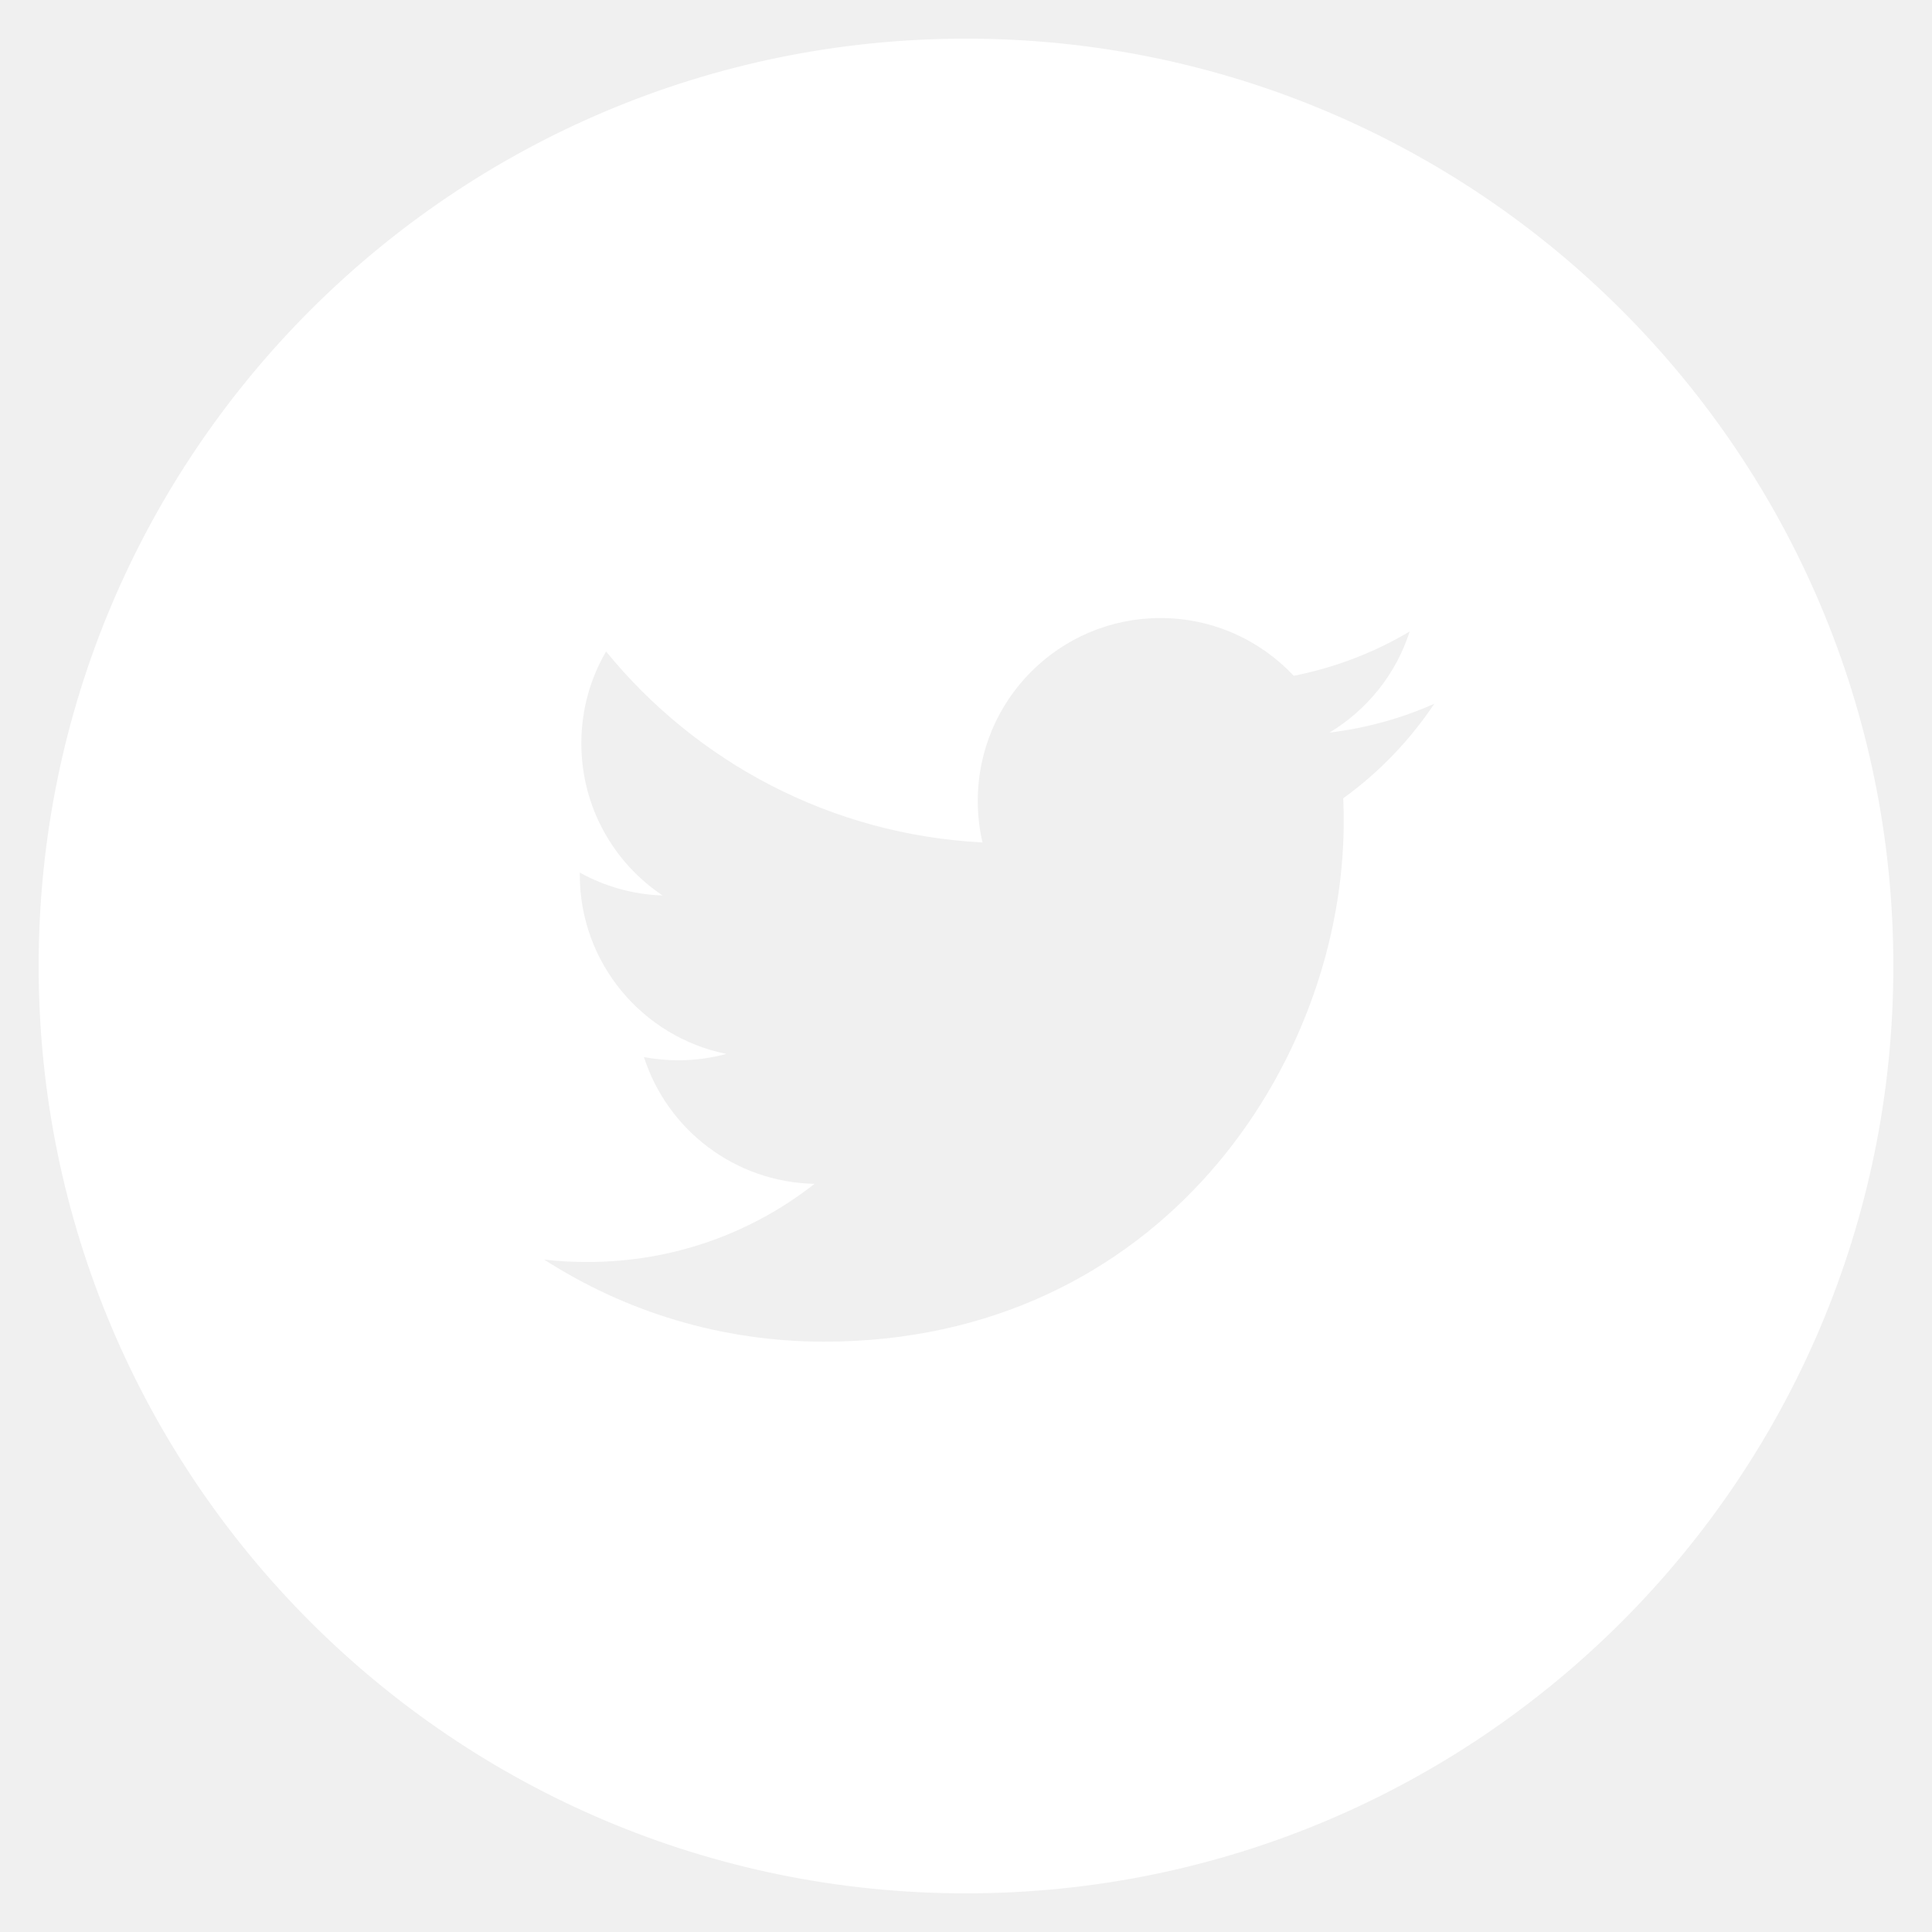
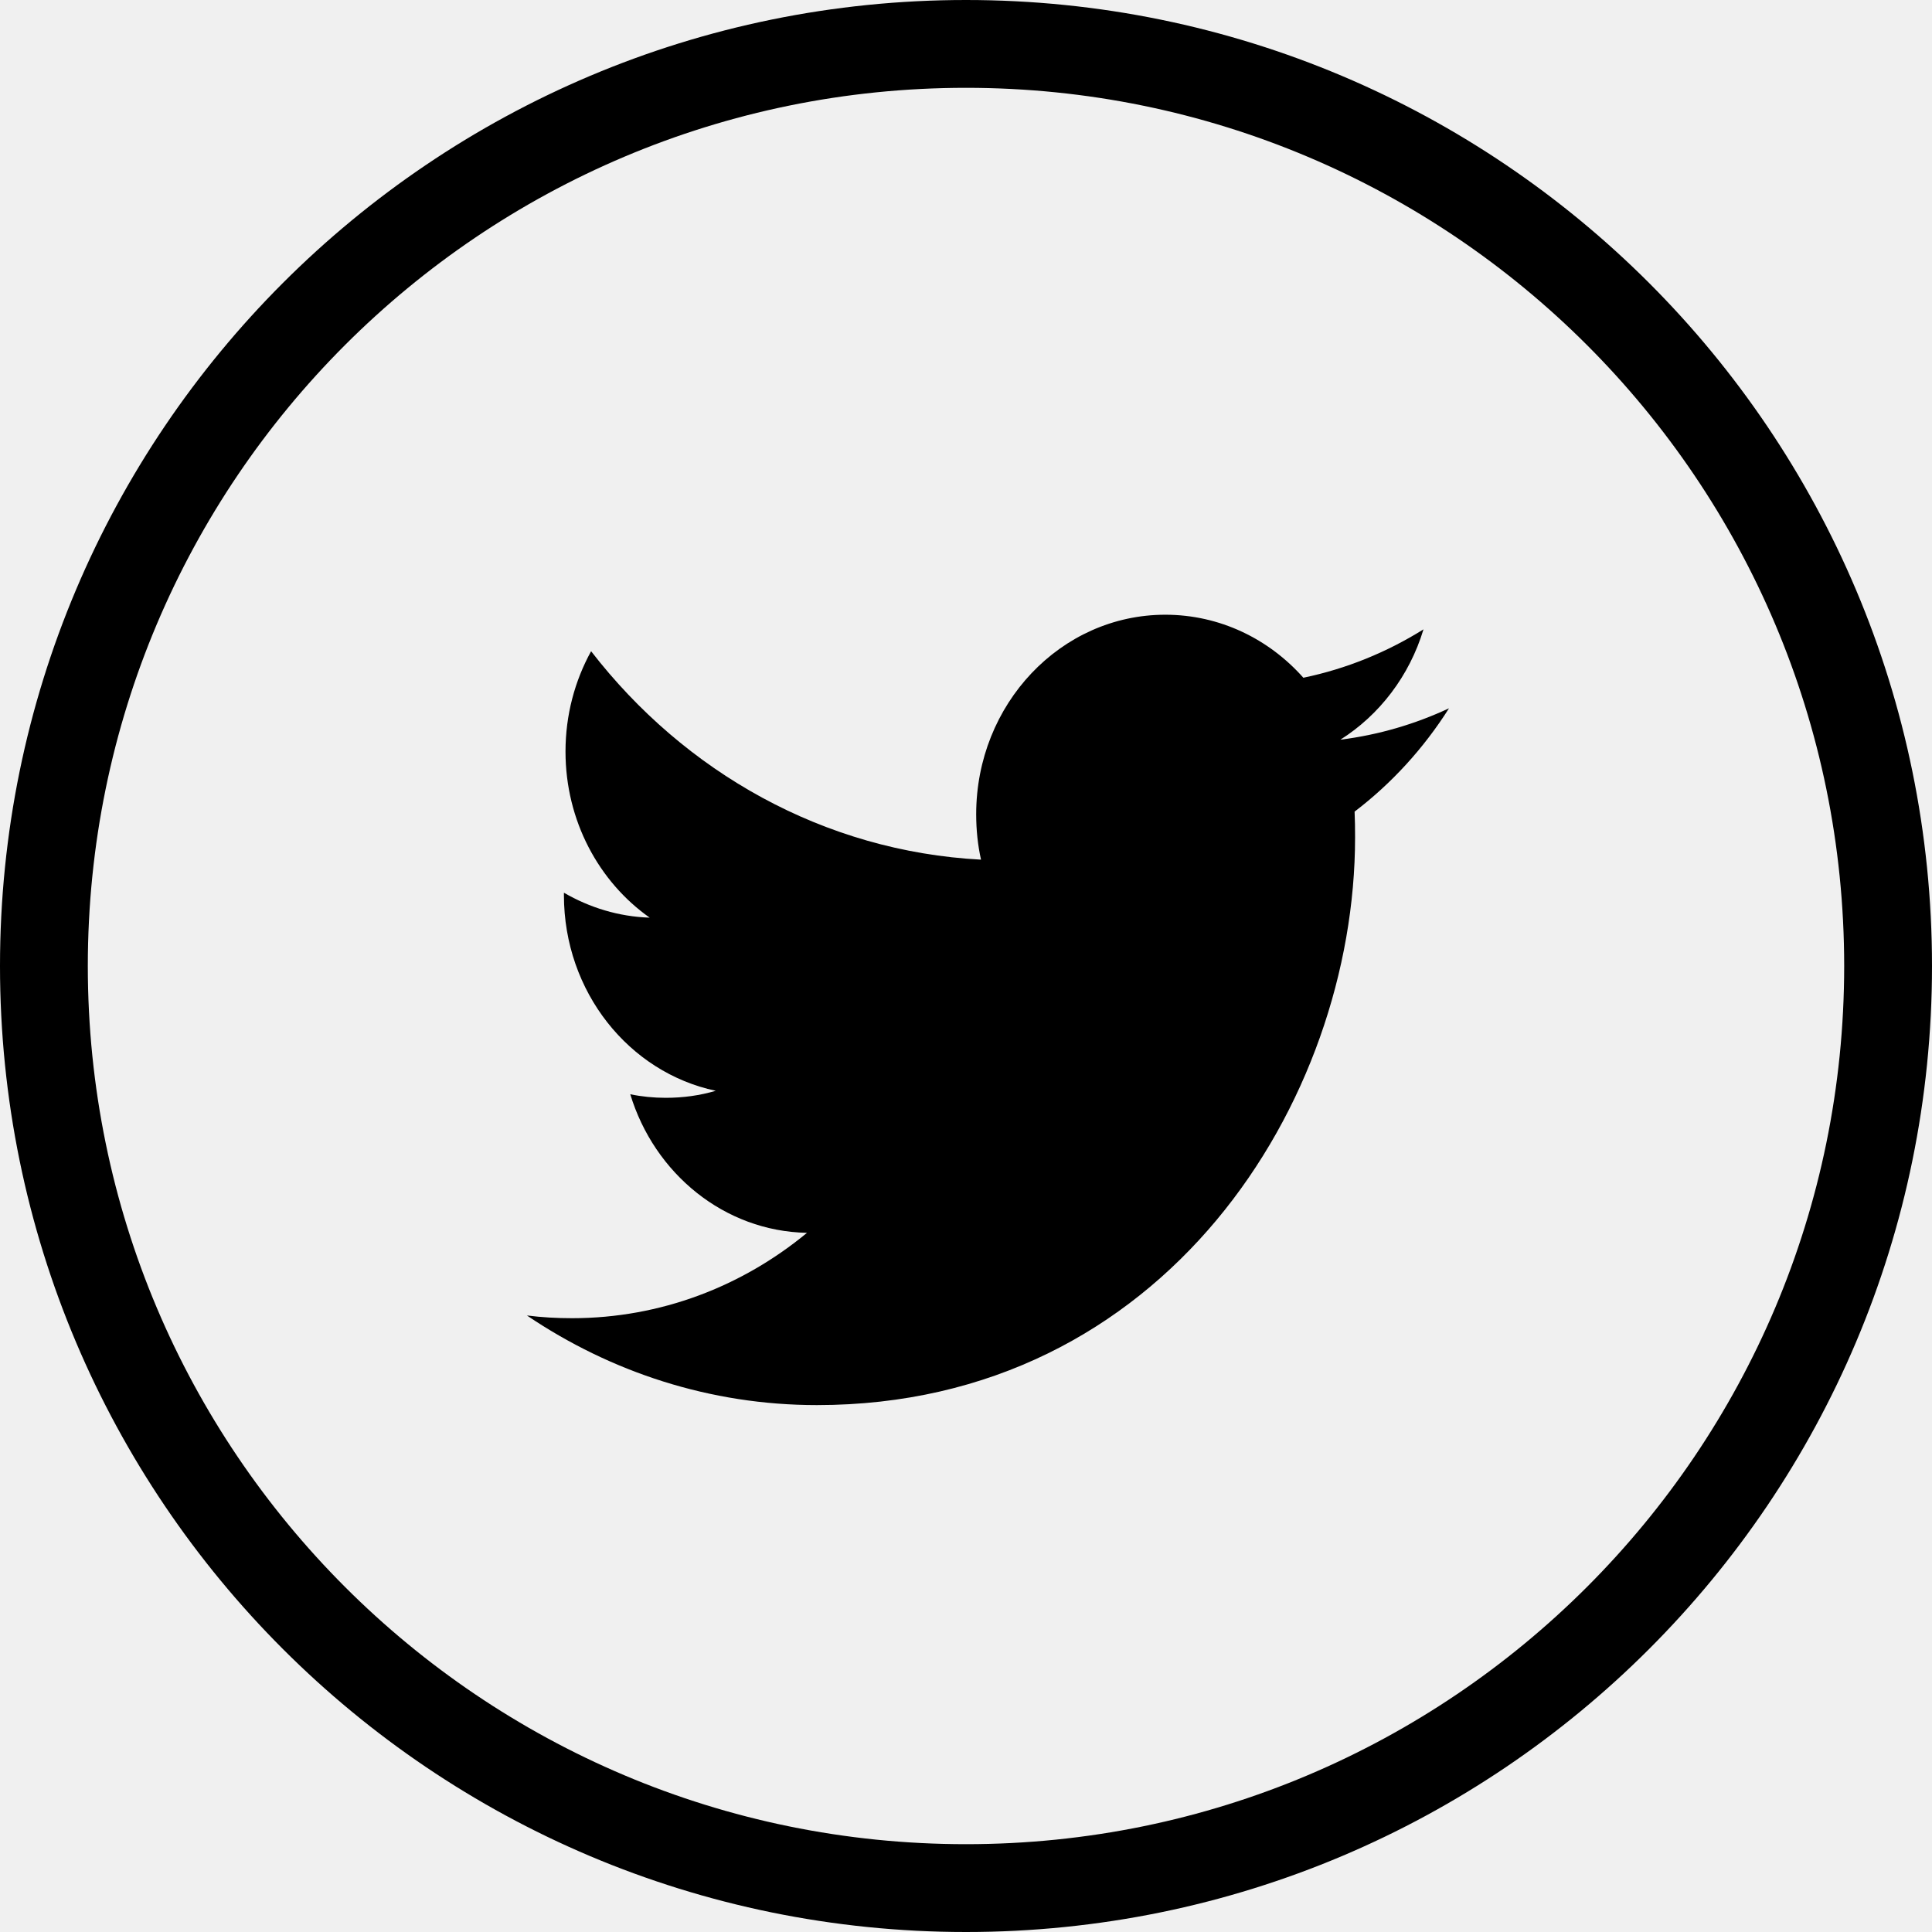
- <svg xmlns="http://www.w3.org/2000/svg" width="20px" height="20px" viewBox="0 0 20 20" version="1.1">
+ <svg xmlns="http://www.w3.org/2000/svg" width="44px" height="44px" viewBox="0 0 44 44" version="1.1">
  <defs />
-   <g id="ICONS" stroke="none" stroke-width="1" fill="none" fill-rule="evenodd">
-     <g id="Artboard-1" transform="translate(-86, -102)" fill="#FFFFFF">
-       <g id="twitter" transform="translate(86, 102)">
-         <g id="Twitter_w_x2F__circle">
-           <path d="M10,0.4 C4.698,0.4 0.4,4.698 0.4,10 C0.4,15.302 4.698,19.6 10,19.6 C15.302,19.6 19.6,15.302 19.6,10 C19.6,4.698 15.302,0.4 10,0.4 L10,0.4 Z M13.905,8.264 C13.909,8.346 13.91,8.428 13.91,8.508 C13.91,11.008 12.009,13.889 8.531,13.889 C7.463,13.889 6.469,13.577 5.633,13.039 C5.78,13.057 5.931,13.064 6.084,13.064 C6.97,13.064 7.785,12.763 8.432,12.255 C7.605,12.239 6.907,11.693 6.666,10.943 C6.781,10.964 6.899,10.976 7.021,10.976 C7.193,10.976 7.361,10.953 7.519,10.91 C6.654,10.736 6.002,9.972 6.002,9.056 L6.002,9.033 C6.257,9.174 6.549,9.26 6.859,9.27 C6.351,8.93 6.018,8.352 6.018,7.695 C6.018,7.349 6.111,7.023 6.274,6.744 C7.207,7.888 8.599,8.64 10.171,8.721 C10.138,8.582 10.122,8.438 10.122,8.289 C10.122,7.246 10.968,6.398 12.013,6.398 C12.556,6.398 13.048,6.628 13.393,6.996 C13.824,6.91 14.228,6.754 14.593,6.537 C14.452,6.978 14.153,7.349 13.762,7.584 C14.145,7.537 14.509,7.436 14.848,7.285 C14.595,7.664 14.274,7.998 13.905,8.264 L13.905,8.264 Z" id="Shape" />
-         </g>
+   <g id="Social-Icons" stroke="none" stroke-width="1" fill="none" fill-rule="evenodd">
+     <g transform="translate(-120, -60)" id="twitter">
+       <g transform="translate(120, 60)">
+         <rect id="Rectangle" x="0" y="0" width="44" height="44" />
+         <circle id="Oval" stroke="#000000" stroke-width="2" cx="22" cy="22" r="21" />
+         <path d="M30.526,16.846 C31.416,16.284 32.099,15.394 32.419,14.333 C31.586,14.854 30.665,15.231 29.683,15.435 C28.899,14.551 27.779,14 26.539,14 C24.16,14 22.232,16.035 22.232,18.544 C22.232,18.9 22.268,19.247 22.342,19.578 C18.762,19.389 15.588,17.582 13.462,14.831 C13.091,15.504 12.879,16.284 12.879,17.116 C12.879,18.692 13.639,20.083 14.796,20.899 C14.089,20.876 13.425,20.669 12.843,20.331 L12.843,20.387 C12.843,22.589 14.327,24.426 16.301,24.842 C15.938,24.949 15.559,25.002 15.164,25.002 C14.887,25.002 14.616,24.975 14.354,24.921 C14.902,26.726 16.493,28.041 18.379,28.077 C16.903,29.296 15.046,30.021 13.028,30.021 C12.68,30.021 12.337,30.002 12,29.959 C13.907,31.247 16.171,32 18.604,32 C26.53,32 30.861,25.076 30.861,19.071 C30.861,18.874 30.859,18.677 30.85,18.484 C31.692,17.843 32.424,17.042 33,16.131 C32.227,16.492 31.396,16.737 30.526,16.846 Z" id="Shape" fill="#000000" />
      </g>
    </g>
  </g>
</svg>
